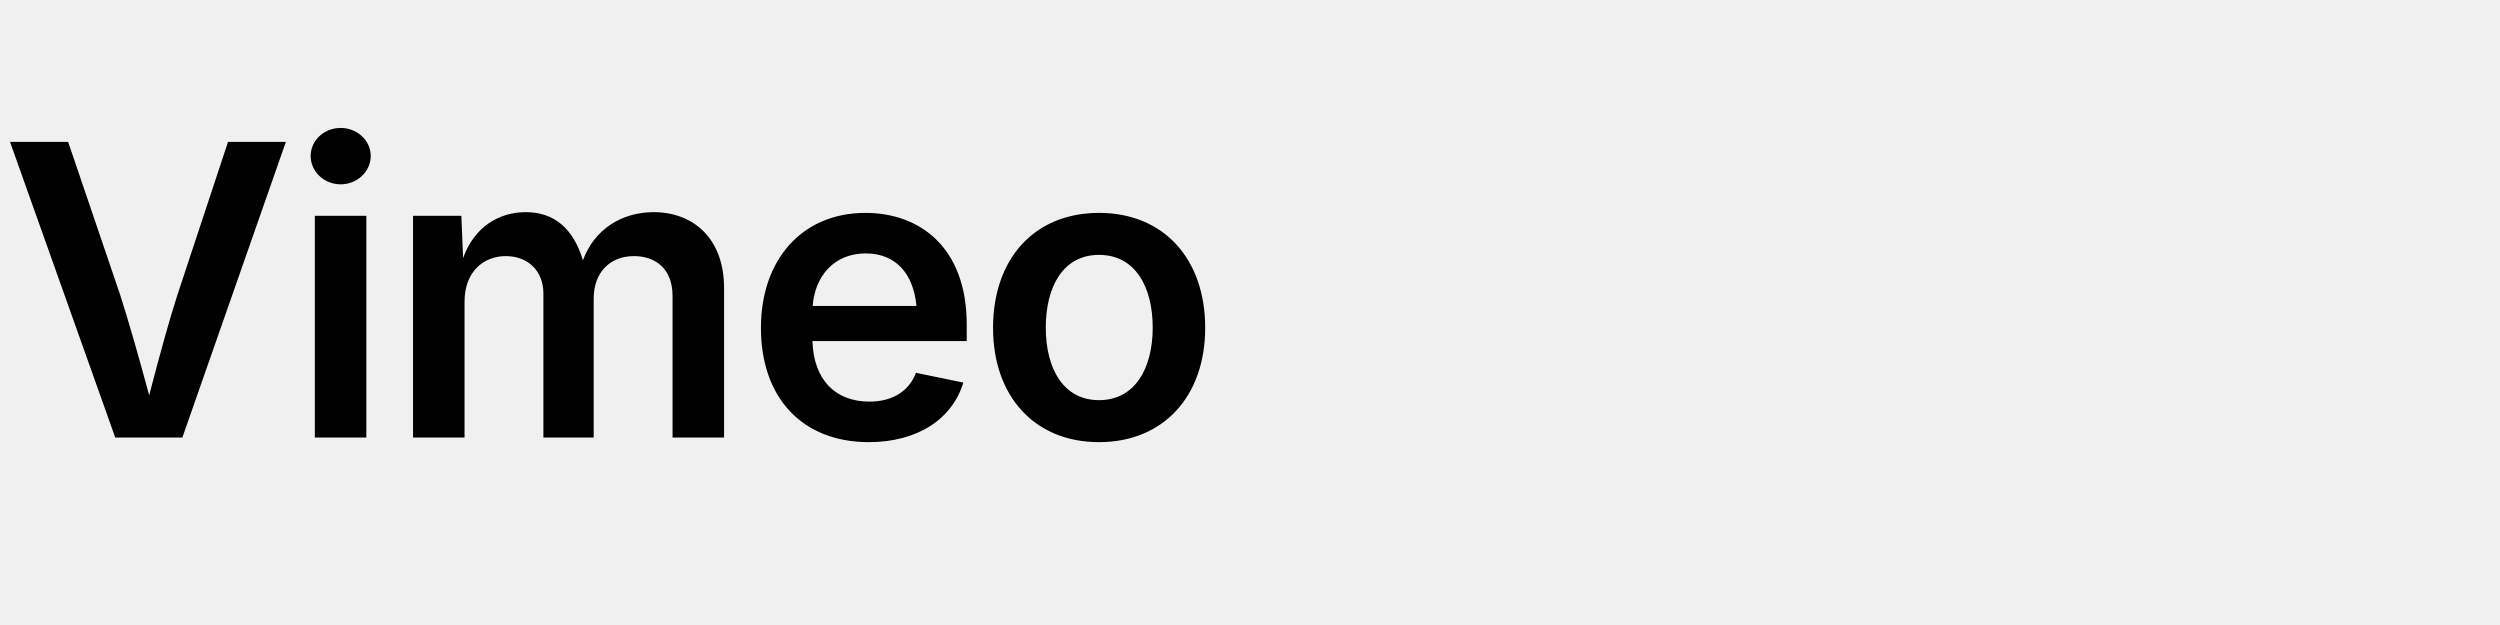
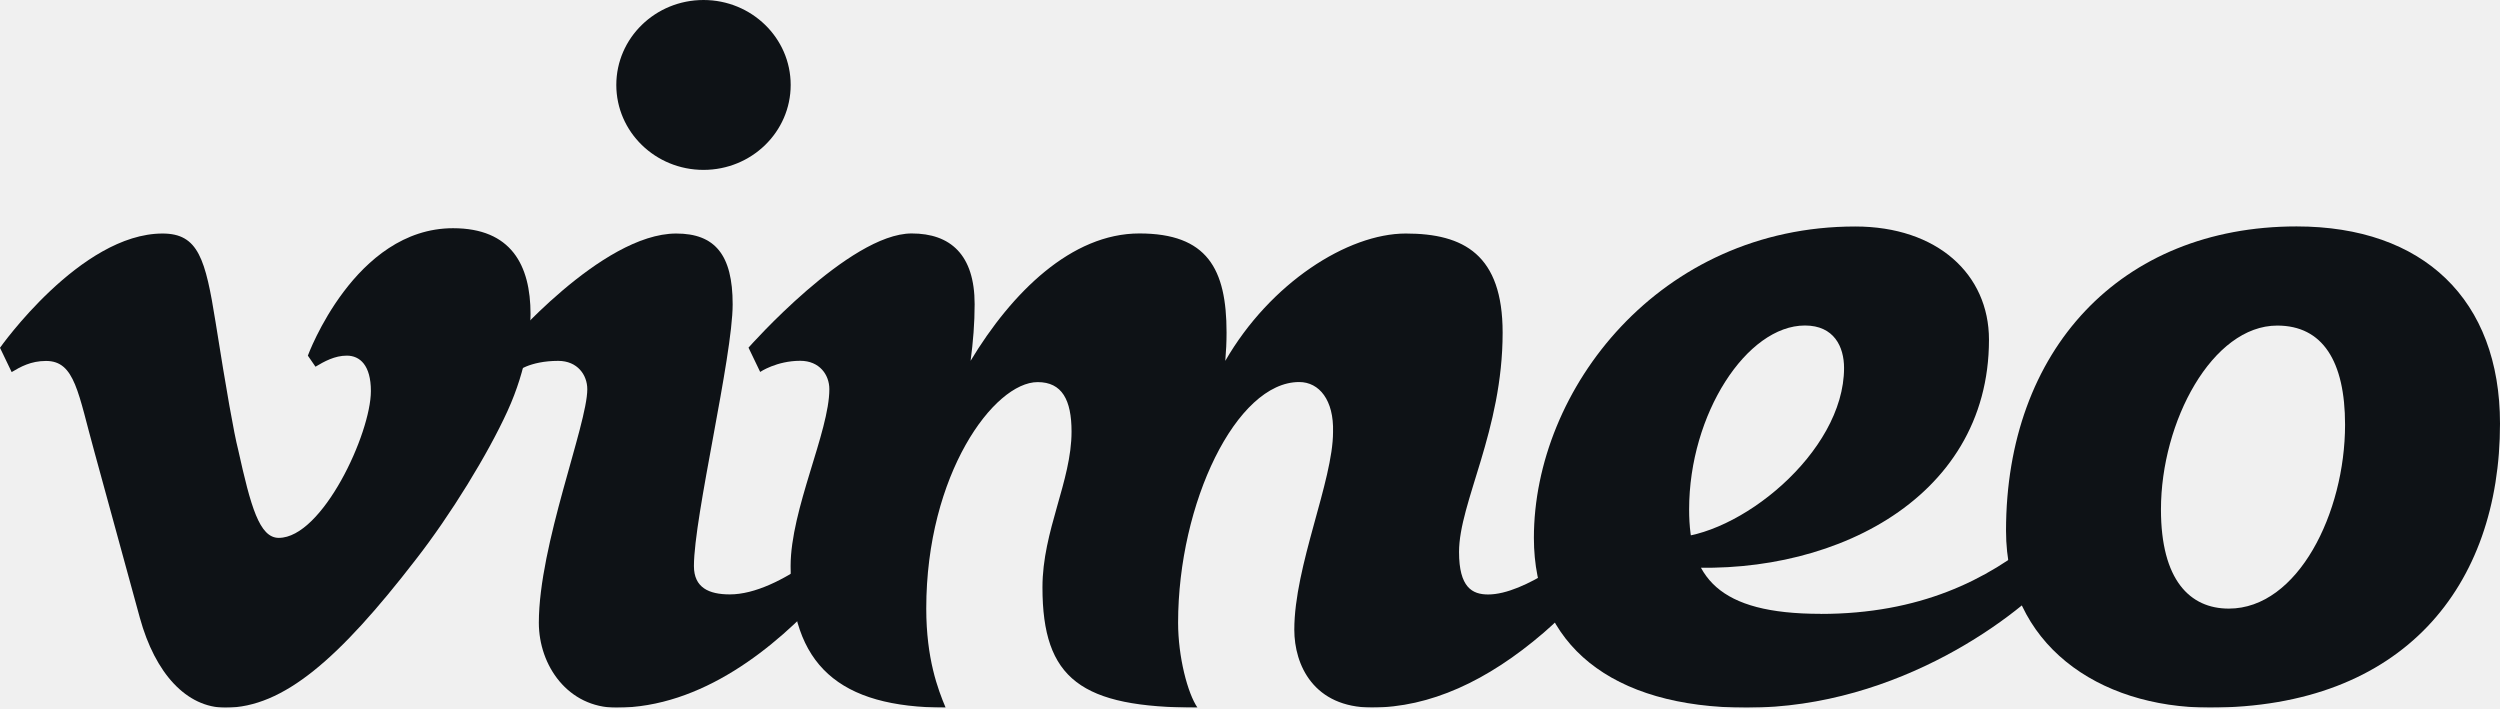
- <svg xmlns="http://www.w3.org/2000/svg" viewBox="0 0 160 40" fill="none">
-   <text x="0" y="28" font-family="Inter, system-ui, sans-serif" font-size="26" font-weight="600" fill="currentColor" letter-spacing="-0.02em">Vimeo</text>
+ <svg xmlns="http://www.w3.org/2000/svg" width="1200" height="340" viewBox="0 0 1200 340" fill="none">
+   <g clip-path="url(#clip0_623_69)">
+     <mask id="mask0_623_69" style="mask-type:luminance" maskUnits="userSpaceOnUse" x="0" y="0" width="1200" height="340">
+       <path d="M1200 0H0V339.688H1200V0Z" fill="white" />
+     </mask>
+     <g mask="url(#mask0_623_69)">
+       <path d="M337.678 81.548C360.792 81.548 379.529 63.293 379.529 40.774C379.529 18.255 360.792 0 337.678 0C314.565 0 295.827 18.255 295.827 40.774C295.827 63.293 314.565 81.548 337.678 81.548Z" fill="#0E1216" />
+       <path d="M395.645 284.88C372.171 310.795 336.817 339.688 295.827 339.688C272.569 339.688 258.643 319.409 258.643 298.914C258.643 261.55 281.901 203.799 281.901 186.821C281.901 180.038 277.235 173.218 267.939 173.218C253.977 173.218 247.767 178.566 247.767 178.566L242.168 166.901C242.168 166.901 288.721 112.093 324.577 112.093C343.17 112.093 351.676 122.286 351.676 146.047C351.676 171.208 333.084 247.947 333.084 271.708C333.084 282.081 340.263 285.311 350.313 285.311C362.408 285.311 376.227 278.24 388.431 269.734L395.681 284.844L395.645 284.88Z" fill="#0E1216" />
+       <path d="M873.915 294.679C921.293 294.679 953.884 278.527 978.686 257.781L987.838 274.22C969.928 294.894 911.854 339.688 838.453 339.688C773.344 339.688 736.267 309.287 736.267 258.176C736.267 186.857 796.602 108.719 890.498 108.719C929.872 108.719 954.709 131.654 954.709 163.06C954.709 241.199 875.853 278.563 801.448 271.744V258.14C834.002 258.14 885.149 217.366 885.149 176.628C885.149 166.434 880.34 156.241 866.378 156.241C838.489 156.241 810.78 198.702 810.78 244.537C810.78 277.092 824.563 294.643 873.951 294.643L873.915 294.679Z" fill="#0E1216" />
+       <path d="M1200 203.332C1200 143.75 1163.14 108.683 1102.37 108.683C1017.84 108.683 962.893 168.085 962.893 254.73C962.893 309.072 1007.08 339.652 1060.52 339.652C1153.52 339.652 1200 281.435 1200 203.332ZM1069.82 292.131C1051.22 292.131 1037.26 278.527 1037.26 244.573C1037.26 202.291 1061.96 156.277 1093.08 156.277C1114.79 156.277 1125.63 173.254 1125.63 203.835C1125.63 246.116 1103.02 292.131 1069.82 292.131Z" fill="#0E1216" />
+       <path d="M217.474 109.544C170.167 109.544 147.77 170.706 147.77 170.706L151.431 176.018C155.631 173.505 160.656 170.706 166.47 170.706C172.787 170.706 178.028 175.372 178.028 187.683C178.028 208.07 154.733 258.176 133.808 258.176C124.512 258.176 120.348 243.101 114.318 215.859C112.272 207.89 108.683 187.467 103.479 154.662C98.633 124.26 95.187 112.093 78.031 112.093C38.656 112.093 0 166.937 0 166.937L5.599 178.602C9.799 176.089 14.788 173.254 22.11 173.254C36.072 173.254 37.472 188.76 45.476 217.474C52.691 243.819 59.797 269.698 67.119 296.509C74.477 323.321 89.588 339.688 108.181 339.688C136.069 339.688 162.917 316.035 199.384 268.836C216.361 247.085 234.236 217.869 243.604 197.302C253.079 176.556 254.659 158.897 254.659 150.785C254.659 127.24 245.362 109.544 217.474 109.544Z" fill="#0E1216" />
+       <path d="M744.809 273.502C734.077 280.286 723.058 285.347 714.3 285.347C706.655 285.347 700.338 281.937 700.338 264.96C700.338 241.199 721.263 206.742 721.263 159.651C721.263 122.286 702.671 112.093 674.782 112.093C646.894 112.093 609.673 135.854 588.138 173.218C588.532 168.624 588.748 164.137 588.748 159.615C588.748 129.034 579.451 112.057 546.897 112.057C514.342 112.057 485.7 140.304 465.887 173.182C467.107 163.994 467.825 155.056 467.825 146.011C467.825 122.25 456.196 112.057 437.604 112.057C407.669 112.057 359.286 166.865 359.286 166.865L364.885 178.53C364.885 178.53 372.746 173.182 384.123 173.182C393.42 173.182 398.086 179.966 398.086 186.786C398.086 207.173 379.493 244.537 379.493 271.708C379.493 319.265 402.752 339.652 453.899 339.652C450.202 330.859 444.603 316.179 444.603 292.095C444.603 227.56 477.157 183.412 498.083 183.412C509.748 183.412 514.342 191.918 514.342 207.173C514.342 230.934 500.38 254.73 500.38 281.901C500.38 326.049 518.972 339.652 574.785 339.652C570.119 332.869 565.489 315.497 565.489 298.878C565.489 241.45 593.45 183.376 623.6 183.376C633.291 183.376 640.29 192.134 639.859 207.316C639.859 230.934 621.266 271.672 621.266 302.252C621.266 319.229 630.563 339.617 658.451 339.617C686.34 339.617 713.941 326.911 740.897 303.76C746.137 299.201 751.054 294.499 755.685 289.654L744.773 273.43L744.809 273.502Z" fill="#0E1216" />
+     </g>
+   </g>
+   <defs>
+     <clipPath id="clip0_623_69">
+       <rect width="1200" height="340" fill="white" />
+     </clipPath>
+   </defs>
</svg>
